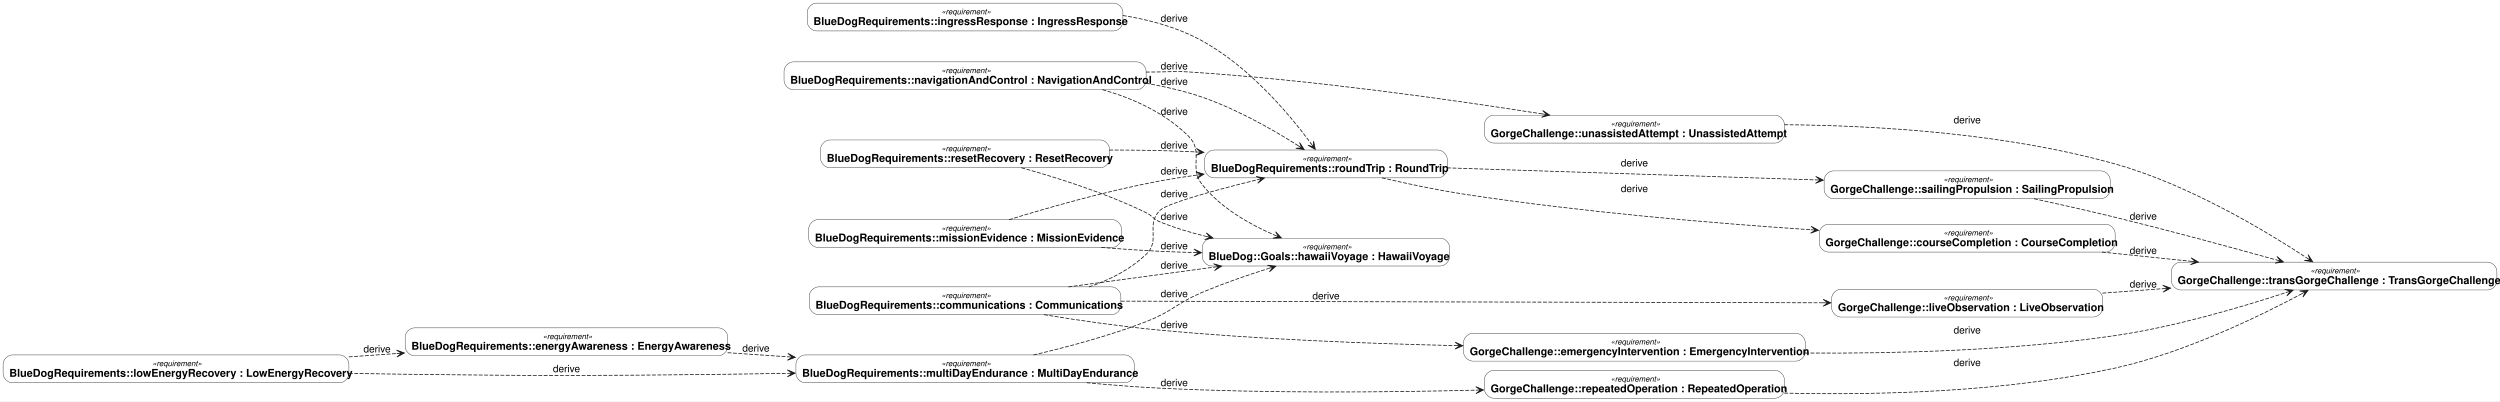
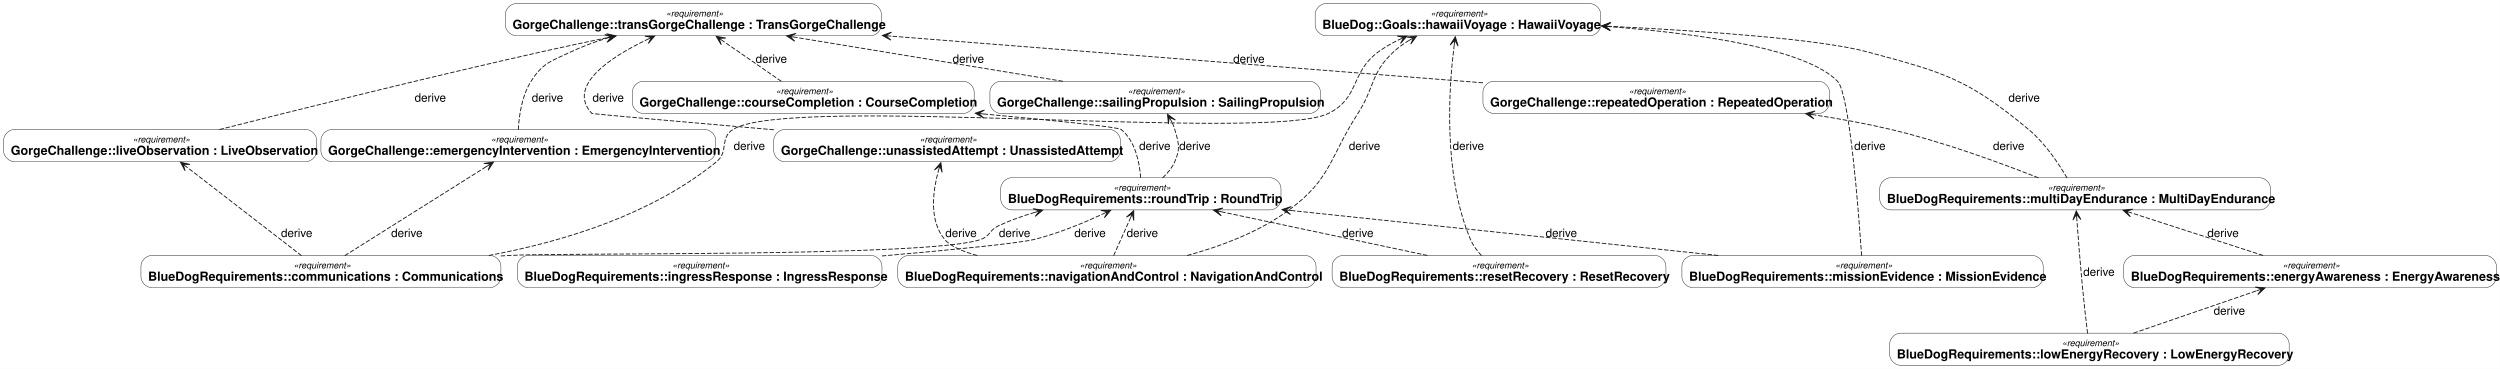
- <svg xmlns="http://www.w3.org/2000/svg" width="3233pt" height="519pt" viewBox="0.00 0.00 3233.25 519.00">
-   <g id="graph0" class="graph" transform="scale(1 1) rotate(0) translate(4 515)">
-     <polygon fill="white" stroke="none" points="-4,4 -4,-515 3229.25,-515 3229.25,4 -4,4" />
+ <svg xmlns="http://www.w3.org/2000/svg" width="2799pt" height="413pt" viewBox="0.00 0.00 2798.88 413.00">
+   <g id="graph0" class="graph" transform="scale(1 1) rotate(0) translate(4 409)">
+     <polygon fill="white" stroke="none" points="-4,4 -4,-409 2794.88,-409 2794.88,4 -4,4" />
    <g id="node1" class="node">
-       <path fill="white" stroke="#181818" stroke-width="0.5" d="M3213.25,-176C3213.25,-176 2816.25,-176 2816.25,-176 2810.25,-176 2804.25,-170 2804.25,-164 2804.25,-164 2804.25,-152 2804.25,-152 2804.25,-146 2810.25,-140 2816.25,-140 2816.25,-140 3213.25,-140 3213.25,-140 3219.25,-140 3225.25,-146 3225.25,-152 3225.25,-152 3225.25,-164 3225.25,-164 3225.25,-170 3219.25,-176 3213.25,-176" />
-       <text text-anchor="start" x="2984" y="-161.5" font-family="Helvetica,sans-Serif" font-style="italic" font-size="10.00">«requirement»</text>
-       <text text-anchor="start" x="2812.25" y="-147.7" font-family="Helvetica,sans-Serif" font-weight="bold" font-size="14.00">GorgeChallenge::transGorgeChallenge : TransGorgeChallenge</text>
+       <path fill="white" stroke="#181818" stroke-width="0.5" d="M970.75,-405C970.75,-405 573.75,-405 573.75,-405 567.75,-405 561.75,-399 561.75,-393 561.75,-393 561.75,-381 561.75,-381 561.75,-375 567.75,-369 573.75,-369 573.75,-369 970.75,-369 970.75,-369 976.75,-369 982.75,-375 982.75,-381 982.75,-381 982.75,-393 982.75,-393 982.75,-399 976.75,-405 970.75,-405" />
+       <text text-anchor="start" x="741.5" y="-390.5" font-family="Helvetica,sans-Serif" font-style="italic" font-size="10.00">«requirement»</text>
+       <text text-anchor="start" x="569.75" y="-376.7" font-family="Helvetica,sans-Serif" font-weight="bold" font-size="14.00">GorgeChallenge::transGorgeChallenge : TransGorgeChallenge</text>
    </g>
    <g id="node2" class="node">
-       <path fill="white" stroke="#181818" stroke-width="0.5" d="M2719.5,-225C2719.5,-225 2360.75,-225 2360.75,-225 2354.75,-225 2348.75,-219 2348.75,-213 2348.75,-213 2348.75,-201 2348.75,-201 2348.75,-195 2354.75,-189 2360.75,-189 2360.75,-189 2719.5,-189 2719.5,-189 2725.5,-189 2731.5,-195 2731.5,-201 2731.5,-201 2731.5,-213 2731.5,-213 2731.5,-219 2725.5,-225 2719.5,-225" />
-       <text text-anchor="start" x="2509.38" y="-210.5" font-family="Helvetica,sans-Serif" font-style="italic" font-size="10.00">«requirement»</text>
-       <text text-anchor="start" x="2356.75" y="-196.7" font-family="Helvetica,sans-Serif" font-weight="bold" font-size="14.00">GorgeChallenge::courseCompletion : CourseCompletion</text>
+       <path fill="white" stroke="#181818" stroke-width="0.5" d="M1074.62,-318C1074.62,-318 715.88,-318 715.88,-318 709.88,-318 703.88,-312 703.88,-306 703.88,-306 703.88,-294 703.88,-294 703.88,-288 709.88,-282 715.88,-282 715.88,-282 1074.62,-282 1074.62,-282 1080.62,-282 1086.62,-288 1086.62,-294 1086.62,-294 1086.62,-306 1086.62,-306 1086.62,-312 1080.62,-318 1074.62,-318" />
+       <text text-anchor="start" x="864.5" y="-303.5" font-family="Helvetica,sans-Serif" font-style="italic" font-size="10.00">«requirement»</text>
+       <text text-anchor="start" x="711.88" y="-289.7" font-family="Helvetica,sans-Serif" font-weight="bold" font-size="14.00">GorgeChallenge::courseCompletion : CourseCompletion</text>
    </g>
    <g id="edge1" class="edge">
-       <path fill="none" stroke="#181818" stroke-dasharray="5,2" d="M2714.43,-189.03C2751.84,-185.15 2791.51,-181.04 2829.33,-177.12" />
-       <polygon fill="#181818" stroke="#181818" points="2839.25,-176.09 2829.77,-181.6 2835.49,-176.48 2829.31,-177.12 2829.31,-177.12 2829.31,-177.12 2835.49,-176.48 2828.84,-172.65 2839.25,-176.09" />
-       <text text-anchor="middle" x="2767.88" y="-186.62" font-family="Helvetica,sans-Serif" font-size="13.00">derive</text>
+       <path fill="none" stroke="#181818" stroke-dasharray="5,2" d="M870.65,-318C852.05,-330.85 826.3,-348.65 805.8,-362.81" />
+       <polygon fill="#181818" stroke="#181818" points="797.81,-368.34 803.47,-358.95 800.92,-366.19 806.03,-362.65 806.03,-362.65 806.03,-362.65 800.92,-366.19 808.59,-366.36 797.81,-368.34" />
+       <text text-anchor="middle" x="859.49" y="-338.65" font-family="Helvetica,sans-Serif" font-size="13.00">derive</text>
    </g>
    <g id="node3" class="node">
-       <path fill="white" stroke="#181818" stroke-width="0.5" d="M2291.75,-36C2291.75,-36 1927.75,-36 1927.75,-36 1921.75,-36 1915.75,-30 1915.75,-24 1915.75,-24 1915.75,-12 1915.75,-12 1915.75,-6 1921.75,0 1927.75,0 1927.75,0 2291.75,0 2291.75,0 2297.75,0 2303.75,-6 2303.75,-12 2303.75,-12 2303.75,-24 2303.75,-24 2303.75,-30 2297.75,-36 2291.75,-36" />
-       <text text-anchor="start" x="2079" y="-21.5" font-family="Helvetica,sans-Serif" font-style="italic" font-size="10.00">«requirement»</text>
-       <text text-anchor="start" x="1923.75" y="-7.7" font-family="Helvetica,sans-Serif" font-weight="bold" font-size="14.00">GorgeChallenge::repeatedOperation : RepeatedOperation</text>
+       <path fill="white" stroke="#181818" stroke-width="0.5" d="M2032.25,-318C2032.25,-318 1668.25,-318 1668.25,-318 1662.25,-318 1656.25,-312 1656.25,-306 1656.25,-306 1656.25,-294 1656.25,-294 1656.25,-288 1662.25,-282 1668.25,-282 1668.25,-282 2032.25,-282 2032.25,-282 2038.25,-282 2044.25,-288 2044.25,-294 2044.25,-294 2044.25,-306 2044.25,-306 2044.25,-312 2038.25,-318 2032.25,-318" />
+       <text text-anchor="start" x="1819.5" y="-303.5" font-family="Helvetica,sans-Serif" font-style="italic" font-size="10.00">«requirement»</text>
+       <text text-anchor="start" x="1664.25" y="-289.7" font-family="Helvetica,sans-Serif" font-weight="bold" font-size="14.00">GorgeChallenge::repeatedOperation : RepeatedOperation</text>
    </g>
    <g id="edge2" class="edge">
-       <path fill="none" stroke="#181818" stroke-dasharray="5,2" d="M2303.51,-6.61C2427.22,-3.68 2590.51,-8 2731.5,-39 2821.28,-58.74 2918.5,-106.08 2972.19,-134.74" />
-       <polygon fill="#181818" stroke="#181818" points="2980.94,-139.46 2970,-138.68 2977.61,-137.67 2972.13,-134.72 2972.13,-134.72 2972.13,-134.72 2977.61,-137.67 2974.27,-130.76 2980.94,-139.46" />
-       <text text-anchor="middle" x="2540.12" y="-41.65" font-family="Helvetica,sans-Serif" font-size="13.00">derive</text>
+       <path fill="none" stroke="#181818" stroke-dasharray="5,2" d="M1656.28,-316.29C1469.92,-330.99 1188.62,-353.17 993.59,-368.55" />
+       <polygon fill="#181818" stroke="#181818" points="983.84,-369.32 993.45,-364.04 987.61,-369.02 993.81,-368.53 993.81,-368.53 993.81,-368.53 987.61,-369.02 994.16,-373.02 983.84,-369.32" />
+       <text text-anchor="middle" x="1394.17" y="-338.65" font-family="Helvetica,sans-Serif" font-size="13.00">derive</text>
    </g>
    <g id="node4" class="node">
-       <path fill="white" stroke="#181818" stroke-width="0.5" d="M2291.75,-366C2291.75,-366 1927.75,-366 1927.75,-366 1921.75,-366 1915.75,-360 1915.75,-354 1915.75,-354 1915.75,-342 1915.75,-342 1915.75,-336 1921.75,-330 1927.75,-330 1927.75,-330 2291.75,-330 2291.75,-330 2297.75,-330 2303.75,-336 2303.75,-342 2303.75,-342 2303.75,-354 2303.75,-354 2303.75,-360 2297.75,-366 2291.75,-366" />
-       <text text-anchor="start" x="2079" y="-351.5" font-family="Helvetica,sans-Serif" font-style="italic" font-size="10.00">«requirement»</text>
-       <text text-anchor="start" x="1923.75" y="-337.7" font-family="Helvetica,sans-Serif" font-weight="bold" font-size="14.00">GorgeChallenge::unassistedAttempt : UnassistedAttempt</text>
+       <path fill="white" stroke="#181818" stroke-width="0.5" d="M1238.25,-264C1238.25,-264 874.25,-264 874.25,-264 868.25,-264 862.25,-258 862.25,-252 862.25,-252 862.25,-240 862.25,-240 862.25,-234 868.25,-228 874.25,-228 874.25,-228 1238.25,-228 1238.25,-228 1244.25,-228 1250.25,-234 1250.25,-240 1250.25,-240 1250.25,-252 1250.25,-252 1250.25,-258 1244.25,-264 1238.25,-264" />
+       <text text-anchor="start" x="1025.5" y="-249.5" font-family="Helvetica,sans-Serif" font-style="italic" font-size="10.00">«requirement»</text>
+       <text text-anchor="start" x="870.25" y="-235.7" font-family="Helvetica,sans-Serif" font-weight="bold" font-size="14.00">GorgeChallenge::unassistedAttempt : UnassistedAttempt</text>
    </g>
    <g id="edge3" class="edge">
-       <path fill="none" stroke="#181818" stroke-dasharray="5,2" d="M2303.64,-353.73C2427.94,-352.64 2591.83,-342.18 2731.5,-303 2826.68,-276.3 2927.1,-215.79 2978.65,-181.99" />
-       <polygon fill="#181818" stroke="#181818" points="2986.98,-176.47 2981.13,-185.75 2983.83,-178.56 2978.64,-181.99 2978.64,-181.99 2978.64,-181.99 2983.83,-178.56 2976.16,-178.24 2986.98,-176.47" />
-       <text text-anchor="middle" x="2540.12" y="-355.46" font-family="Helvetica,sans-Serif" font-size="13.00">derive</text>
+       <path fill="none" stroke="#181818" stroke-dasharray="5,2" d="M862.38,-263.71C761.54,-272.46 658.98,-281.48 658.5,-282 630.48,-312.6 678.14,-344.29 720.08,-364.52" />
+       <polygon fill="#181818" stroke="#181818" points="728.91,-368.64 717.94,-368.49 725.48,-367.04 719.85,-364.41 719.85,-364.41 719.85,-364.41 725.48,-367.04 721.75,-360.33 728.91,-368.64" />
+       <text text-anchor="middle" x="676.88" y="-295.15" font-family="Helvetica,sans-Serif" font-size="13.00">derive</text>
    </g>
    <g id="node5" class="node">
-       <path fill="white" stroke="#181818" stroke-width="0.5" d="M2713.12,-294C2713.12,-294 2367.12,-294 2367.12,-294 2361.12,-294 2355.12,-288 2355.12,-282 2355.12,-282 2355.12,-270 2355.12,-270 2355.12,-264 2361.12,-258 2367.12,-258 2367.12,-258 2713.12,-258 2713.12,-258 2719.12,-258 2725.12,-264 2725.12,-270 2725.12,-270 2725.12,-282 2725.12,-282 2725.12,-288 2719.12,-294 2713.12,-294" />
-       <text text-anchor="start" x="2509.38" y="-279.5" font-family="Helvetica,sans-Serif" font-style="italic" font-size="10.00">«requirement»</text>
-       <text text-anchor="start" x="2363.12" y="-265.7" font-family="Helvetica,sans-Serif" font-weight="bold" font-size="14.00">GorgeChallenge::sailingPropulsion : SailingPropulsion</text>
+       <path fill="white" stroke="#181818" stroke-width="0.5" d="M1462.25,-318C1462.25,-318 1116.25,-318 1116.25,-318 1110.25,-318 1104.25,-312 1104.25,-306 1104.25,-306 1104.25,-294 1104.25,-294 1104.25,-288 1110.25,-282 1116.25,-282 1116.25,-282 1462.25,-282 1462.25,-282 1468.25,-282 1474.25,-288 1474.25,-294 1474.25,-294 1474.25,-306 1474.25,-306 1474.25,-312 1468.25,-318 1462.25,-318" />
+       <text text-anchor="start" x="1258.5" y="-303.5" font-family="Helvetica,sans-Serif" font-style="italic" font-size="10.00">«requirement»</text>
+       <text text-anchor="start" x="1112.25" y="-289.7" font-family="Helvetica,sans-Serif" font-weight="bold" font-size="14.00">GorgeChallenge::sailingPropulsion : SailingPropulsion</text>
    </g>
    <g id="edge4" class="edge">
-       <path fill="none" stroke="#181818" stroke-dasharray="5,2" d="M2626.61,-258.02C2659.48,-250.87 2697.31,-242.37 2731.5,-234 2802.47,-216.63 2882.88,-194.76 2939.67,-178.94" />
-       <polygon fill="#181818" stroke="#181818" points="2949.18,-176.29 2940.75,-183.31 2945.53,-177.31 2939.54,-178.98 2939.54,-178.98 2939.54,-178.98 2945.53,-177.31 2938.33,-174.65 2949.18,-176.29" />
-       <text text-anchor="middle" x="2767.88" y="-230.95" font-family="Helvetica,sans-Serif" font-size="13.00">derive</text>
+       <path fill="none" stroke="#181818" stroke-dasharray="5,2" d="M1185.87,-318C1099.31,-332.23 975.93,-352.51 886.46,-367.22" />
+       <polygon fill="#181818" stroke="#181818" points="876.65,-368.84 885.79,-362.77 880.38,-368.22 886.52,-367.21 886.52,-367.21 886.52,-367.21 880.38,-368.22 887.25,-371.65 876.65,-368.84" />
+       <text text-anchor="middle" x="1080.08" y="-338.65" font-family="Helvetica,sans-Serif" font-size="13.00">derive</text>
    </g>
    <g id="node6" class="node">
-       <path fill="white" stroke="#181818" stroke-width="0.5" d="M2703.38,-141C2703.38,-141 2376.88,-141 2376.88,-141 2370.88,-141 2364.88,-135 2364.88,-129 2364.88,-129 2364.88,-117 2364.88,-117 2364.88,-111 2370.88,-105 2376.88,-105 2376.88,-105 2703.38,-105 2703.38,-105 2709.38,-105 2715.38,-111 2715.38,-117 2715.38,-117 2715.38,-129 2715.38,-129 2715.38,-135 2709.38,-141 2703.38,-141" />
-       <text text-anchor="start" x="2509.38" y="-126.5" font-family="Helvetica,sans-Serif" font-style="italic" font-size="10.00">«requirement»</text>
-       <text text-anchor="start" x="2372.88" y="-112.7" font-family="Helvetica,sans-Serif" font-weight="bold" font-size="14.00">GorgeChallenge::liveObservation : LiveObservation</text>
+       <path fill="white" stroke="#181818" stroke-width="0.5" d="M338.5,-264C338.5,-264 12,-264 12,-264 6,-264 0,-258 0,-252 0,-252 0,-240 0,-240 0,-234 6,-228 12,-228 12,-228 338.5,-228 338.5,-228 344.5,-228 350.5,-234 350.5,-240 350.5,-240 350.5,-252 350.5,-252 350.5,-258 344.5,-264 338.5,-264" />
+       <text text-anchor="start" x="144.5" y="-249.5" font-family="Helvetica,sans-Serif" font-style="italic" font-size="10.00">«requirement»</text>
+       <text text-anchor="start" x="8" y="-235.7" font-family="Helvetica,sans-Serif" font-weight="bold" font-size="14.00">GorgeChallenge::liveObservation : LiveObservation</text>
    </g>
    <g id="edge5" class="edge">
-       <path fill="none" stroke="#181818" stroke-dasharray="5,2" d="M2715.1,-135.88C2740.66,-137.78 2767.27,-139.75 2793.61,-141.7" />
-       <polygon fill="#181818" stroke="#181818" points="2803.27,-142.41 2792.96,-146.16 2799.5,-142.13 2793.29,-141.67 2793.29,-141.67 2793.29,-141.67 2799.5,-142.13 2793.63,-137.19 2803.27,-142.41" />
-       <text text-anchor="middle" x="2767.88" y="-143.15" font-family="Helvetica,sans-Serif" font-size="13.00">derive</text>
+       <path fill="none" stroke="#181818" stroke-dasharray="5,2" d="M241.64,-263.95C325.47,-285.18 474.21,-322.24 602.25,-351 626.09,-356.36 651.88,-361.83 676,-366.81" />
+       <polygon fill="#181818" stroke="#181818" points="685.75,-368.82 675.05,-371.21 682.05,-368.05 675.96,-366.8 675.96,-366.8 675.96,-366.8 682.05,-368.05 676.86,-362.39 685.75,-368.82" />
+       <text text-anchor="middle" x="477.71" y="-295.15" font-family="Helvetica,sans-Serif" font-size="13.00">derive</text>
    </g>
    <g id="node7" class="node">
-       <path fill="white" stroke="#181818" stroke-width="0.5" d="M2318.75,-84C2318.75,-84 1900.75,-84 1900.75,-84 1894.75,-84 1888.75,-78 1888.75,-72 1888.75,-72 1888.75,-60 1888.75,-60 1888.75,-54 1894.75,-48 1900.75,-48 1900.75,-48 2318.75,-48 2318.75,-48 2324.75,-48 2330.75,-54 2330.75,-60 2330.75,-60 2330.75,-72 2330.75,-72 2330.75,-78 2324.75,-84 2318.75,-84" />
-       <text text-anchor="start" x="2079" y="-69.5" font-family="Helvetica,sans-Serif" font-style="italic" font-size="10.00">«requirement»</text>
-       <text text-anchor="start" x="1896.75" y="-55.7" font-family="Helvetica,sans-Serif" font-weight="bold" font-size="14.00">GorgeChallenge::emergencyIntervention : EmergencyIntervention</text>
+       <path fill="white" stroke="#181818" stroke-width="0.5" d="M785.25,-264C785.25,-264 367.25,-264 367.25,-264 361.25,-264 355.25,-258 355.25,-252 355.25,-252 355.25,-240 355.25,-240 355.25,-234 361.25,-228 367.25,-228 367.25,-228 785.25,-228 785.25,-228 791.25,-228 797.25,-234 797.25,-240 797.25,-240 797.25,-252 797.25,-252 797.25,-258 791.25,-264 785.25,-264" />
+       <text text-anchor="start" x="545.5" y="-249.5" font-family="Helvetica,sans-Serif" font-style="italic" font-size="10.00">«requirement»</text>
+       <text text-anchor="start" x="363.25" y="-235.7" font-family="Helvetica,sans-Serif" font-weight="bold" font-size="14.00">GorgeChallenge::emergencyIntervention : EmergencyIntervention</text>
    </g>
    <g id="edge6" class="edge">
-       <path fill="none" stroke="#181818" stroke-dasharray="5,2" d="M2330.53,-58.42C2449.76,-57.54 2599.37,-61.67 2731.5,-81 2809.05,-92.34 2895.66,-117.99 2952.23,-136.57" />
-       <polygon fill="#181818" stroke="#181818" points="2961.63,-139.69 2950.72,-140.81 2958.04,-138.5 2952.13,-136.54 2952.13,-136.54 2952.13,-136.54 2958.04,-138.5 2953.55,-132.27 2961.63,-139.69" />
-       <text text-anchor="middle" x="2540.12" y="-83.65" font-family="Helvetica,sans-Serif" font-size="13.00">derive</text>
+       <path fill="none" stroke="#181818" stroke-dasharray="5,2" d="M576.27,-263.76C577.02,-279 580.04,-301.56 590.5,-318 603.77,-338.85 612.92,-340.41 635.25,-351 647.5,-356.81 660.84,-361.74 674.24,-365.9" />
+       <polygon fill="#181818" stroke="#181818" points="683.8,-368.73 672.93,-370.21 680.17,-367.66 674.21,-365.9 674.21,-365.9 674.21,-365.9 680.17,-367.66 675.49,-361.58 683.8,-368.73" />
+       <text text-anchor="middle" x="608.88" y="-295.15" font-family="Helvetica,sans-Serif" font-size="13.00">derive</text>
    </g>
    <g id="node8" class="node">
-       <path fill="white" stroke="#181818" stroke-width="0.5" d="M1858.75,-207C1858.75,-207 1563,-207 1563,-207 1557,-207 1551,-201 1551,-195 1551,-195 1551,-183 1551,-183 1551,-177 1557,-171 1563,-171 1563,-171 1858.75,-171 1858.75,-171 1864.75,-171 1870.75,-177 1870.75,-183 1870.75,-183 1870.75,-195 1870.75,-195 1870.75,-201 1864.75,-207 1858.75,-207" />
-       <text text-anchor="start" x="1680.12" y="-192.5" font-family="Helvetica,sans-Serif" font-style="italic" font-size="10.00">«requirement»</text>
-       <text text-anchor="start" x="1559" y="-178.7" font-family="Helvetica,sans-Serif" font-weight="bold" font-size="14.00">BlueDog::Goals::hawaiiVoyage : HawaiiVoyage</text>
+       <path fill="white" stroke="#181818" stroke-width="0.5" d="M1776.12,-405C1776.12,-405 1480.38,-405 1480.38,-405 1474.38,-405 1468.38,-399 1468.38,-393 1468.38,-393 1468.38,-381 1468.38,-381 1468.38,-375 1474.38,-369 1480.38,-369 1480.38,-369 1776.12,-369 1776.12,-369 1782.12,-369 1788.12,-375 1788.12,-381 1788.12,-381 1788.12,-393 1788.12,-393 1788.12,-399 1782.12,-405 1776.12,-405" />
+       <text text-anchor="start" x="1597.5" y="-390.5" font-family="Helvetica,sans-Serif" font-style="italic" font-size="10.00">«requirement»</text>
+       <text text-anchor="start" x="1476.38" y="-376.7" font-family="Helvetica,sans-Serif" font-weight="bold" font-size="14.00">BlueDog::Goals::hawaiiVoyage : HawaiiVoyage</text>
    </g>
    <g id="node9" class="node">
-       <path fill="white" stroke="#181818" stroke-width="0.5" d="M1855.75,-321C1855.75,-321 1566,-321 1566,-321 1560,-321 1554,-315 1554,-309 1554,-309 1554,-297 1554,-297 1554,-291 1560,-285 1566,-285 1566,-285 1855.75,-285 1855.75,-285 1861.75,-285 1867.75,-291 1867.75,-297 1867.75,-297 1867.75,-309 1867.75,-309 1867.75,-315 1861.75,-321 1855.75,-321" />
-       <text text-anchor="start" x="1680.12" y="-306.5" font-family="Helvetica,sans-Serif" font-style="italic" font-size="10.00">«requirement»</text>
-       <text text-anchor="start" x="1562" y="-292.7" font-family="Helvetica,sans-Serif" font-weight="bold" font-size="14.00">BlueDogRequirements::roundTrip : RoundTrip</text>
+       <path fill="white" stroke="#181818" stroke-width="0.5" d="M1418.12,-210C1418.12,-210 1128.38,-210 1128.38,-210 1122.38,-210 1116.38,-204 1116.38,-198 1116.38,-198 1116.38,-186 1116.38,-186 1116.38,-180 1122.38,-174 1128.38,-174 1128.38,-174 1418.12,-174 1418.12,-174 1424.12,-174 1430.12,-180 1430.12,-186 1430.12,-186 1430.12,-198 1430.12,-198 1430.12,-204 1424.12,-210 1418.12,-210" />
+       <text text-anchor="start" x="1242.5" y="-195.5" font-family="Helvetica,sans-Serif" font-style="italic" font-size="10.00">«requirement»</text>
+       <text text-anchor="start" x="1124.38" y="-181.7" font-family="Helvetica,sans-Serif" font-weight="bold" font-size="14.00">BlueDogRequirements::roundTrip : RoundTrip</text>
    </g>
    <g id="edge7" class="edge">
-       <path fill="none" stroke="#181818" stroke-dasharray="5,2" d="M1783.34,-285.03C1815.39,-277.55 1853.78,-269.36 1888.75,-264 2038.43,-241.04 2209.03,-226.52 2337.93,-217.88" />
-       <polygon fill="#181818" stroke="#181818" points="2347.88,-217.22 2338.2,-222.37 2344.11,-217.47 2337.9,-217.88 2337.9,-217.88 2337.9,-217.88 2344.11,-217.47 2337.6,-213.39 2347.88,-217.22" />
-       <text text-anchor="middle" x="2109.75" y="-266.65" font-family="Helvetica,sans-Serif" font-size="13.00">derive</text>
+       <path fill="none" stroke="#181818" stroke-dasharray="5,2" d="M1273.04,-209.96C1271.84,-226.48 1267.25,-250.95 1251.25,-264 1247.8,-266.81 1175.94,-274.14 1097.68,-281.36" />
+       <polygon fill="#181818" stroke="#181818" points="1087.82,-282.27 1097.36,-276.87 1091.58,-281.92 1097.77,-281.35 1097.77,-281.35 1097.77,-281.35 1091.58,-281.92 1098.19,-285.83 1087.82,-282.27" />
+       <text text-anchor="middle" x="1288.86" y="-241.15" font-family="Helvetica,sans-Serif" font-size="13.00">derive</text>
    </g>
    <g id="edge10" class="edge">
-       <path fill="none" stroke="#181818" stroke-dasharray="5,2" d="M1867.47,-297.92C2002.63,-293.51 2198.99,-287.1 2344.51,-282.35" />
-       <polygon fill="#181818" stroke="#181818" points="2354.12,-282.04 2344.27,-286.86 2350.34,-282.16 2344.13,-282.36 2344.13,-282.36 2344.13,-282.36 2350.34,-282.16 2343.98,-277.87 2354.12,-282.04" />
-       <text text-anchor="middle" x="2109.75" y="-299.82" font-family="Helvetica,sans-Serif" font-size="13.00">derive</text>
+       <path fill="none" stroke="#181818" stroke-dasharray="5,2" d="M1297.56,-209.82C1303.09,-214.96 1308.22,-221.1 1311.25,-228 1317.68,-242.65 1315.68,-248.63 1311.25,-264 1310.42,-266.87 1309.28,-269.74 1307.95,-272.53" />
+       <polygon fill="#181818" stroke="#181818" points="1303.12,-281.06 1304.13,-270.14 1304.98,-277.77 1308.04,-272.36 1308.04,-272.36 1308.04,-272.36 1304.98,-277.77 1311.96,-274.58 1303.12,-281.06" />
+       <text text-anchor="middle" x="1333.73" y="-241.15" font-family="Helvetica,sans-Serif" font-size="13.00">derive</text>
    </g>
    <g id="node10" class="node">
-       <path fill="white" stroke="#181818" stroke-width="0.5" d="M1450.88,-56C1450.88,-56 1037.38,-56 1037.38,-56 1031.38,-56 1025.38,-50 1025.38,-44 1025.38,-44 1025.38,-32 1025.38,-32 1025.38,-26 1031.38,-20 1037.38,-20 1037.38,-20 1450.88,-20 1450.88,-20 1456.88,-20 1462.88,-26 1462.88,-32 1462.88,-32 1462.88,-44 1462.88,-44 1462.88,-50 1456.88,-56 1450.88,-56" />
-       <text text-anchor="start" x="1213.38" y="-41.5" font-family="Helvetica,sans-Serif" font-style="italic" font-size="10.00">«requirement»</text>
-       <text text-anchor="start" x="1033.38" y="-27.7" font-family="Helvetica,sans-Serif" font-weight="bold" font-size="14.00">BlueDogRequirements::multiDayEndurance : MultiDayEndurance</text>
+       <path fill="white" stroke="#181818" stroke-width="0.5" d="M2526,-210C2526,-210 2112.5,-210 2112.5,-210 2106.5,-210 2100.5,-204 2100.5,-198 2100.5,-198 2100.5,-186 2100.5,-186 2100.5,-180 2106.5,-174 2112.5,-174 2112.5,-174 2526,-174 2526,-174 2532,-174 2538,-180 2538,-186 2538,-186 2538,-198 2538,-198 2538,-204 2532,-210 2526,-210" />
+       <text text-anchor="start" x="2288.5" y="-195.5" font-family="Helvetica,sans-Serif" font-style="italic" font-size="10.00">«requirement»</text>
+       <text text-anchor="start" x="2108.5" y="-181.7" font-family="Helvetica,sans-Serif" font-weight="bold" font-size="14.00">BlueDogRequirements::multiDayEndurance : MultiDayEndurance</text>
    </g>
    <g id="edge8" class="edge">
-       <path fill="none" stroke="#181818" stroke-dasharray="5,2" d="M1401.34,-20.03C1432.73,-17.1 1465.51,-14.53 1496.25,-13 1632.33,-6.24 1785.62,-7.5 1904.81,-10.45" />
-       <polygon fill="#181818" stroke="#181818" points="1914.65,-10.7 1904.54,-14.94 1910.87,-10.6 1904.66,-10.44 1904.66,-10.44 1904.66,-10.44 1910.87,-10.6 1904.77,-5.94 1914.65,-10.7" />
-       <text text-anchor="middle" x="1514.62" y="-15.65" font-family="Helvetica,sans-Serif" font-size="13.00">derive</text>
+       <path fill="none" stroke="#181818" stroke-dasharray="5,2" d="M2278.15,-209.9C2237.07,-226.13 2171.78,-250.16 2113.25,-264 2085.72,-270.51 2056.27,-275.9 2027.4,-280.35" />
+       <polygon fill="#181818" stroke="#181818" points="2017.57,-281.83 2026.79,-275.89 2021.31,-281.27 2027.46,-280.34 2027.46,-280.34 2027.46,-280.34 2021.31,-281.27 2028.13,-284.79 2017.57,-281.83" />
+       <text text-anchor="middle" x="2244.85" y="-241.15" font-family="Helvetica,sans-Serif" font-size="13.00">derive</text>
    </g>
    <g id="edge13" class="edge">
-       <path fill="none" stroke="#181818" stroke-dasharray="5,2" d="M1332.67,-55.97C1377.04,-66.32 1431.32,-80.87 1478.25,-99 1512.28,-112.14 1517.38,-122.83 1551,-137 1578.39,-148.54 1609.29,-159.17 1636.51,-167.77" />
-       <polygon fill="#181818" stroke="#181818" points="1645.97,-170.72 1635.08,-172.04 1642.36,-169.6 1636.42,-167.74 1636.42,-167.74 1636.42,-167.74 1642.36,-169.6 1637.76,-163.45 1645.97,-170.72" />
-       <text text-anchor="middle" x="1514.62" y="-130.74" font-family="Helvetica,sans-Serif" font-size="13.00">derive</text>
+       <path fill="none" stroke="#181818" stroke-dasharray="5,2" d="M2310.21,-209.76C2301.08,-225.44 2285.7,-248.67 2267.25,-264 2198.6,-321.04 2172.46,-327.87 2086.25,-351 2033.47,-365.16 1905.95,-374.19 1798.83,-379.53" />
+       <polygon fill="#181818" stroke="#181818" points="1789.09,-380 1798.86,-375.02 1792.87,-379.82 1799.08,-379.51 1799.08,-379.51 1799.08,-379.51 1792.87,-379.82 1799.3,-384.01 1789.09,-380" />
+       <text text-anchor="middle" x="2262.17" y="-295.15" font-family="Helvetica,sans-Serif" font-size="13.00">derive</text>
    </g>
    <g id="node11" class="node">
-       <path fill="white" stroke="#181818" stroke-width="0.5" d="M925.25,-91C925.25,-91 532,-91 532,-91 526,-91 520,-85 520,-79 520,-79 520,-67 520,-67 520,-61 526,-55 532,-55 532,-55 925.25,-55 925.25,-55 931.25,-55 937.25,-61 937.25,-67 937.25,-67 937.25,-79 937.25,-79 937.25,-85 931.25,-91 925.25,-91" />
-       <text text-anchor="start" x="697.88" y="-76.5" font-family="Helvetica,sans-Serif" font-style="italic" font-size="10.00">«requirement»</text>
-       <text text-anchor="start" x="528" y="-62.7" font-family="Helvetica,sans-Serif" font-weight="bold" font-size="14.00">BlueDogRequirements::energyAwareness : EnergyAwareness</text>
+       <path fill="white" stroke="#181818" stroke-width="0.5" d="M2778.88,-123C2778.88,-123 2385.62,-123 2385.62,-123 2379.62,-123 2373.62,-117 2373.62,-111 2373.62,-111 2373.62,-99 2373.62,-99 2373.62,-93 2379.62,-87 2385.62,-87 2385.62,-87 2778.88,-87 2778.88,-87 2784.88,-87 2790.88,-93 2790.88,-99 2790.88,-99 2790.88,-111 2790.88,-111 2790.88,-117 2784.88,-123 2778.88,-123" />
+       <text text-anchor="start" x="2551.5" y="-108.5" font-family="Helvetica,sans-Serif" font-style="italic" font-size="10.00">«requirement»</text>
+       <text text-anchor="start" x="2381.62" y="-94.7" font-family="Helvetica,sans-Serif" font-weight="bold" font-size="14.00">BlueDogRequirements::energyAwareness : EnergyAwareness</text>
    </g>
    <g id="edge23" class="edge">
-       <path fill="none" stroke="#181818" stroke-dasharray="5,2" d="M937,-58.87C962.58,-57.12 988.83,-55.33 1014.7,-53.57" />
-       <polygon fill="#181818" stroke="#181818" points="1024.54,-52.9 1014.87,-58.07 1020.76,-53.16 1014.56,-53.58 1014.56,-53.58 1014.56,-53.58 1020.76,-53.16 1014.25,-49.09 1024.54,-52.9" />
-       <text text-anchor="middle" x="973.62" y="-60.25" font-family="Helvetica,sans-Serif" font-size="13.00">derive</text>
+       <path fill="none" stroke="#181818" stroke-dasharray="5,2" d="M2529.66,-123C2487.19,-136.72 2427.31,-156.08 2382.28,-170.63" />
+       <polygon fill="#181818" stroke="#181818" points="2372.91,-173.66 2381.04,-166.3 2376.51,-172.5 2382.42,-170.58 2382.42,-170.58 2382.42,-170.58 2376.51,-172.5 2383.81,-174.86 2372.91,-173.66" />
+       <text text-anchor="middle" x="2484.87" y="-143.65" font-family="Helvetica,sans-Serif" font-size="13.00">derive</text>
    </g>
    <g id="node12" class="node">
-       <path fill="white" stroke="#181818" stroke-width="0.5" d="M1466.25,-435C1466.25,-435 1022,-435 1022,-435 1016,-435 1010,-429 1010,-423 1010,-423 1010,-411 1010,-411 1010,-405 1016,-399 1022,-399 1022,-399 1466.25,-399 1466.25,-399 1472.25,-399 1478.25,-405 1478.25,-411 1478.25,-411 1478.25,-423 1478.25,-423 1478.25,-429 1472.25,-435 1466.25,-435" />
-       <text text-anchor="start" x="1213.38" y="-420.5" font-family="Helvetica,sans-Serif" font-style="italic" font-size="10.00">«requirement»</text>
-       <text text-anchor="start" x="1018" y="-406.7" font-family="Helvetica,sans-Serif" font-weight="bold" font-size="14.00">BlueDogRequirements::navigationAndControl : NavigationAndControl</text>
+       <path fill="white" stroke="#181818" stroke-width="0.5" d="M1457.38,-123C1457.38,-123 1013.12,-123 1013.12,-123 1007.12,-123 1001.12,-117 1001.12,-111 1001.12,-111 1001.12,-99 1001.12,-99 1001.12,-93 1007.12,-87 1013.12,-87 1013.12,-87 1457.38,-87 1457.38,-87 1463.38,-87 1469.38,-93 1469.38,-99 1469.38,-99 1469.38,-111 1469.38,-111 1469.38,-117 1463.38,-123 1457.38,-123" />
+       <text text-anchor="start" x="1204.5" y="-108.5" font-family="Helvetica,sans-Serif" font-style="italic" font-size="10.00">«requirement»</text>
+       <text text-anchor="start" x="1009.12" y="-94.7" font-family="Helvetica,sans-Serif" font-weight="bold" font-size="14.00">BlueDogRequirements::navigationAndControl : NavigationAndControl</text>
    </g>
    <g id="edge9" class="edge">
-       <path fill="none" stroke="#181818" stroke-dasharray="5,2" d="M1478.05,-421.8C1484.18,-421.87 1490.25,-421.94 1496.25,-422 1512.58,-422.16 1516.7,-423.04 1533,-422 1692.05,-411.82 1874.32,-385.98 1990.42,-367.71" />
-       <polygon fill="#181818" stroke="#181818" points="2000.24,-366.15 1991.06,-372.16 1996.5,-366.75 1990.36,-367.72 1990.36,-367.72 1990.36,-367.72 1996.5,-366.75 1989.66,-363.27 2000.24,-366.15" />
-       <text text-anchor="middle" x="1514.62" y="-425.15" font-family="Helvetica,sans-Serif" font-size="13.00">derive</text>
+       <path fill="none" stroke="#181818" stroke-dasharray="5,2" d="M1089.98,-122.95C1073.1,-127.6 1059.69,-133.5 1053.5,-141 1036.1,-162.06 1040.22,-194.54 1046.51,-217.59" />
+       <polygon fill="#181818" stroke="#181818" points="1049.33,-226.89 1042.12,-218.63 1048.23,-223.28 1046.43,-217.32 1046.43,-217.32 1046.43,-217.32 1048.23,-223.28 1050.73,-216.02 1049.33,-226.89" />
+       <text text-anchor="middle" x="1071.88" y="-143.65" font-family="Helvetica,sans-Serif" font-size="13.00">derive</text>
    </g>
    <g id="edge14" class="edge">
-       <path fill="none" stroke="#181818" stroke-dasharray="5,2" d="M1421.79,-399.1C1462.62,-387.42 1502.86,-368.73 1533,-339 1553.73,-318.55 1532.82,-298.75 1551,-276 1574.82,-246.18 1611.76,-225.08 1644.03,-211.14" />
-       <polygon fill="#181818" stroke="#181818" points="1653.2,-207.33 1645.69,-215.32 1649.71,-208.78 1643.96,-211.16 1643.96,-211.16 1643.96,-211.16 1649.71,-208.78 1642.24,-207.01 1653.2,-207.33" />
-       <text text-anchor="middle" x="1514.62" y="-366.45" font-family="Helvetica,sans-Serif" font-size="13.00">derive</text>
+       <path fill="none" stroke="#181818" stroke-dasharray="5,2" d="M1325.12,-122.96C1362.96,-133.24 1405.85,-149.31 1439.25,-174 1486.65,-209.04 1484.32,-232.45 1516.25,-282 1535.45,-311.8 1530.29,-326.87 1556.25,-351 1561.33,-355.72 1567.16,-359.93 1573.26,-363.65" />
+       <polygon fill="#181818" stroke="#181818" points="1581.93,-368.49 1571.01,-367.54 1578.63,-366.65 1573.2,-363.62 1573.2,-363.62 1573.2,-363.62 1578.63,-366.65 1575.4,-359.69 1581.93,-368.49" />
+       <text text-anchor="middle" x="1523.67" y="-241.15" font-family="Helvetica,sans-Serif" font-size="13.00">derive</text>
    </g>
    <g id="edge18" class="edge">
-       <path fill="none" stroke="#181818" stroke-dasharray="5,2" d="M1477.93,-407.35C1496.73,-404.11 1515.29,-400.05 1533,-395 1585.33,-380.07 1640.09,-348.78 1674.57,-326.85" />
-       <polygon fill="#181818" stroke="#181818" points="1682.71,-321.6 1676.75,-330.8 1679.53,-323.65 1674.31,-327.02 1674.31,-327.02 1674.31,-327.02 1679.53,-323.65 1671.87,-323.24 1682.71,-321.6" />
-       <text text-anchor="middle" x="1514.62" y="-405.2" font-family="Helvetica,sans-Serif" font-size="13.00">derive</text>
+       <path fill="none" stroke="#181818" stroke-dasharray="5,2" d="M1242.76,-122.79C1248.01,-134.55 1255.15,-150.52 1261.2,-164.04" />
+       <polygon fill="#181818" stroke="#181818" points="1265.26,-173.13 1257.07,-165.84 1263.72,-169.68 1261.18,-164 1261.18,-164 1261.18,-164 1263.72,-169.68 1265.29,-162.16 1265.26,-173.13" />
+       <text text-anchor="middle" x="1274.9" y="-143.65" font-family="Helvetica,sans-Serif" font-size="13.00">derive</text>
    </g>
    <g id="node13" class="node">
-       <path fill="white" stroke="#181818" stroke-width="0.5" d="M1419,-334C1419,-334 1069.25,-334 1069.25,-334 1063.25,-334 1057.25,-328 1057.25,-322 1057.25,-322 1057.25,-310 1057.25,-310 1057.25,-304 1063.25,-298 1069.25,-298 1069.25,-298 1419,-298 1419,-298 1425,-298 1431,-304 1431,-310 1431,-310 1431,-322 1431,-322 1431,-328 1425,-334 1419,-334" />
-       <text text-anchor="start" x="1213.38" y="-319.5" font-family="Helvetica,sans-Serif" font-style="italic" font-size="10.00">«requirement»</text>
-       <text text-anchor="start" x="1065.25" y="-305.7" font-family="Helvetica,sans-Serif" font-weight="bold" font-size="14.00">BlueDogRequirements::resetRecovery : ResetRecovery</text>
+       <path fill="white" stroke="#181818" stroke-width="0.5" d="M1849.12,-123C1849.12,-123 1499.38,-123 1499.38,-123 1493.38,-123 1487.38,-117 1487.38,-111 1487.38,-111 1487.38,-99 1487.38,-99 1487.38,-93 1493.38,-87 1499.38,-87 1499.38,-87 1849.12,-87 1849.12,-87 1855.12,-87 1861.12,-93 1861.12,-99 1861.12,-99 1861.12,-111 1861.12,-111 1861.12,-117 1855.12,-123 1849.12,-123" />
+       <text text-anchor="start" x="1643.5" y="-108.5" font-family="Helvetica,sans-Serif" font-style="italic" font-size="10.00">«requirement»</text>
+       <text text-anchor="start" x="1495.38" y="-94.7" font-family="Helvetica,sans-Serif" font-weight="bold" font-size="14.00">BlueDogRequirements::resetRecovery : ResetRecovery</text>
    </g>
    <g id="edge16" class="edge">
-       <path fill="none" stroke="#181818" stroke-dasharray="5,2" d="M1316.96,-298.07C1364.08,-284.99 1426.35,-265.17 1478.25,-240 1486.9,-235.8 1487.34,-231.6 1496.25,-228 1514.84,-220.48 1534.93,-214.4 1555.09,-209.49" />
-       <polygon fill="#181818" stroke="#181818" points="1564.77,-207.23 1556.05,-213.89 1561.09,-208.09 1555.03,-209.51 1555.03,-209.51 1555.03,-209.51 1561.09,-208.09 1554.01,-205.12 1564.77,-207.23" />
-       <text text-anchor="middle" x="1514.62" y="-230.65" font-family="Helvetica,sans-Serif" font-size="13.00">derive</text>
+       <path fill="none" stroke="#181818" stroke-dasharray="5,2" d="M1654.63,-122.81C1649.72,-128.1 1645.06,-134.32 1642.25,-141 1611.35,-214.32 1618.08,-311.04 1623.99,-358.01" />
+       <polygon fill="#181818" stroke="#181818" points="1625.32,-367.89 1619.52,-358.58 1624.81,-364.14 1623.98,-357.98 1623.98,-357.98 1623.98,-357.98 1624.81,-364.14 1628.44,-357.37 1625.32,-367.89" />
+       <text text-anchor="middle" x="1639.86" y="-241.15" font-family="Helvetica,sans-Serif" font-size="13.00">derive</text>
    </g>
    <g id="edge19" class="edge">
-       <path fill="none" stroke="#181818" stroke-dasharray="5,2" d="M1430.62,-320.96C1464.68,-321.01 1499.92,-320.49 1533,-319 1536.36,-318.85 1539.75,-318.68 1543.17,-318.5" />
-       <polygon fill="#181818" stroke="#181818" points="1552.94,-317.94 1543.21,-323 1549.16,-318.16 1542.96,-318.51 1542.96,-318.51 1542.96,-318.51 1549.16,-318.16 1542.7,-314.02 1552.94,-317.94" />
-       <text text-anchor="middle" x="1514.62" y="-322.77" font-family="Helvetica,sans-Serif" font-size="13.00">derive</text>
+       <path fill="none" stroke="#181818" stroke-dasharray="5,2" d="M1594.07,-123C1527.68,-137.07 1433.36,-157.06 1364.18,-171.73" />
+       <polygon fill="#181818" stroke="#181818" points="1354.49,-173.78 1363.34,-167.3 1358.19,-173 1364.27,-171.71 1364.27,-171.71 1364.27,-171.71 1358.19,-173 1365.2,-176.11 1354.49,-173.78" />
+       <text text-anchor="middle" x="1516.13" y="-143.65" font-family="Helvetica,sans-Serif" font-size="13.00">derive</text>
    </g>
    <g id="node14" class="node">
-       <path fill="white" stroke="#181818" stroke-width="0.5" d="M435.25,-56C435.25,-56 12,-56 12,-56 6,-56 0,-50 0,-44 0,-44 0,-32 0,-32 0,-26 6,-20 12,-20 12,-20 435.25,-20 435.25,-20 441.25,-20 447.25,-26 447.25,-32 447.25,-32 447.25,-44 447.25,-44 447.25,-50 441.25,-56 435.25,-56" />
-       <text text-anchor="start" x="192.88" y="-41.5" font-family="Helvetica,sans-Serif" font-style="italic" font-size="10.00">«requirement»</text>
-       <text text-anchor="start" x="8" y="-27.7" font-family="Helvetica,sans-Serif" font-weight="bold" font-size="14.00">BlueDogRequirements::lowEnergyRecovery : LowEnergyRecovery</text>
+       <path fill="white" stroke="#181818" stroke-width="0.5" d="M2546.88,-36C2546.88,-36 2123.62,-36 2123.62,-36 2117.62,-36 2111.62,-30 2111.62,-24 2111.62,-24 2111.62,-12 2111.62,-12 2111.62,-6 2117.62,0 2123.62,0 2123.62,0 2546.88,0 2546.88,0 2552.88,0 2558.88,-6 2558.88,-12 2558.88,-12 2558.88,-24 2558.88,-24 2558.88,-30 2552.88,-36 2546.88,-36" />
+       <text text-anchor="start" x="2304.5" y="-21.5" font-family="Helvetica,sans-Serif" font-style="italic" font-size="10.00">«requirement»</text>
+       <text text-anchor="start" x="2119.62" y="-7.7" font-family="Helvetica,sans-Serif" font-weight="bold" font-size="14.00">BlueDogRequirements::lowEnergyRecovery : LowEnergyRecovery</text>
    </g>
    <g id="edge24" class="edge">
-       <path fill="none" stroke="#181818" stroke-dasharray="5,2" d="M447.19,-32.16C471.75,-31.68 496.41,-31.28 520,-31 705.43,-28.8 751.82,-28.88 937.25,-31 962.23,-31.29 988.36,-31.7 1014.36,-32.19" />
-       <polygon fill="#181818" stroke="#181818" points="1024.28,-32.38 1014.19,-36.69 1020.5,-32.31 1014.28,-32.19 1014.28,-32.19 1014.28,-32.19 1020.5,-32.31 1014.37,-27.69 1024.28,-32.38" />
-       <text text-anchor="middle" x="728.62" y="-33.65" font-family="Helvetica,sans-Serif" font-size="13.00">derive</text>
+       <path fill="none" stroke="#181818" stroke-dasharray="5,2" d="M2333.18,-35.75C2331.52,-49.5 2329.19,-69.5 2327.5,-87 2325.01,-112.74 2322.73,-142.12 2321.2,-163.07" />
+       <polygon fill="#181818" stroke="#181818" points="2320.5,-172.84 2316.73,-162.54 2320.77,-169.06 2321.22,-162.86 2321.22,-162.86 2321.22,-162.86 2320.77,-169.06 2325.71,-163.18 2320.5,-172.84" />
+       <text text-anchor="middle" x="2345.88" y="-100.15" font-family="Helvetica,sans-Serif" font-size="13.00">derive</text>
    </g>
    <g id="edge25" class="edge">
-       <path fill="none" stroke="#181818" stroke-dasharray="5,2" d="M447.08,-53.48C467.7,-54.91 488.58,-56.37 509.17,-57.8" />
-       <polygon fill="#181818" stroke="#181818" points="519.02,-58.48 508.73,-62.28 515.24,-58.22 509.04,-57.79 509.04,-57.79 509.04,-57.79 515.24,-58.22 509.35,-53.3 519.02,-58.48" />
-       <text text-anchor="middle" x="483.62" y="-59.2" font-family="Helvetica,sans-Serif" font-size="13.00">derive</text>
+       <path fill="none" stroke="#181818" stroke-dasharray="5,2" d="M2384.64,-36C2424.35,-49.66 2480.29,-68.91 2522.52,-83.45" />
+       <polygon fill="#181818" stroke="#181818" points="2531.79,-86.64 2520.87,-87.64 2528.22,-85.41 2522.34,-83.38 2522.34,-83.38 2522.34,-83.38 2528.22,-85.41 2523.8,-79.13 2531.79,-86.64" />
+       <text text-anchor="middle" x="2491.91" y="-56.65" font-family="Helvetica,sans-Serif" font-size="13.00">derive</text>
    </g>
    <g id="node15" class="node">
-       <path fill="white" stroke="#181818" stroke-width="0.5" d="M1433.62,-144C1433.62,-144 1054.62,-144 1054.62,-144 1048.62,-144 1042.62,-138 1042.62,-132 1042.62,-132 1042.62,-120 1042.62,-120 1042.62,-114 1048.62,-108 1054.62,-108 1054.62,-108 1433.62,-108 1433.62,-108 1439.62,-108 1445.62,-114 1445.62,-120 1445.62,-120 1445.62,-132 1445.62,-132 1445.62,-138 1439.62,-144 1433.62,-144" />
-       <text text-anchor="start" x="1213.38" y="-129.5" font-family="Helvetica,sans-Serif" font-style="italic" font-size="10.00">«requirement»</text>
-       <text text-anchor="start" x="1050.62" y="-115.7" font-family="Helvetica,sans-Serif" font-weight="bold" font-size="14.00">BlueDogRequirements::communications : Communications</text>
+       <path fill="white" stroke="#181818" stroke-width="0.5" d="M544.75,-123C544.75,-123 165.75,-123 165.75,-123 159.75,-123 153.75,-117 153.75,-111 153.75,-111 153.75,-99 153.75,-99 153.75,-93 159.75,-87 165.75,-87 165.75,-87 544.75,-87 544.75,-87 550.75,-87 556.75,-93 556.75,-99 556.75,-99 556.75,-111 556.75,-111 556.75,-117 550.75,-123 544.75,-123" />
+       <text text-anchor="start" x="324.5" y="-108.5" font-family="Helvetica,sans-Serif" font-style="italic" font-size="10.00">«requirement»</text>
+       <text text-anchor="start" x="161.75" y="-94.7" font-family="Helvetica,sans-Serif" font-weight="bold" font-size="14.00">BlueDogRequirements::communications : Communications</text>
    </g>
    <g id="edge11" class="edge">
-       <path fill="none" stroke="#181818" stroke-dasharray="5,2" d="M1445.54,-125.54C1693.74,-124.96 2113.15,-123.99 2354.04,-123.43" />
-       <polygon fill="#181818" stroke="#181818" points="2363.8,-123.41 2353.81,-127.93 2360.02,-123.42 2353.8,-123.43 2353.8,-123.43 2353.8,-123.43 2360.02,-123.42 2353.79,-118.93 2363.8,-123.41" />
-       <text text-anchor="middle" x="1710.88" y="-127.94" font-family="Helvetica,sans-Serif" font-size="13.00">derive</text>
+       <path fill="none" stroke="#181818" stroke-dasharray="5,2" d="M333.54,-122.77C301.64,-147.4 241.99,-193.46 205.73,-221.47" />
+       <polygon fill="#181818" stroke="#181818" points="198,-227.43 203.17,-217.76 201,-225.12 205.92,-221.32 205.92,-221.32 205.92,-221.32 201,-225.12 208.67,-224.88 198,-227.43" />
+       <text text-anchor="middle" x="328.1" y="-143.65" font-family="Helvetica,sans-Serif" font-size="13.00">derive</text>
    </g>
    <g id="edge12" class="edge">
-       <path fill="none" stroke="#181818" stroke-dasharray="5,2" d="M1346.22,-108.01C1391.9,-100.58 1446.64,-92.63 1496.25,-88 1622.11,-76.26 1763.05,-70.67 1877.97,-68.06" />
-       <polygon fill="#181818" stroke="#181818" points="1887.79,-67.85 1877.9,-72.57 1884.01,-67.93 1877.8,-68.07 1877.8,-68.07 1877.8,-68.07 1884.01,-67.93 1877.7,-63.57 1887.79,-67.85" />
-       <text text-anchor="middle" x="1514.62" y="-90.65" font-family="Helvetica,sans-Serif" font-size="13.00">derive</text>
+       <path fill="none" stroke="#181818" stroke-dasharray="5,2" d="M381.91,-122.77C421.48,-147.66 495.86,-194.44 540.24,-222.35" />
+       <polygon fill="#181818" stroke="#181818" points="548.47,-227.53 537.61,-226.01 545.27,-225.51 540,-222.2 540,-222.2 540,-222.2 545.27,-225.51 542.4,-218.39 548.47,-227.53" />
+       <text text-anchor="middle" x="451.42" y="-143.65" font-family="Helvetica,sans-Serif" font-size="13.00">derive</text>
    </g>
    <g id="edge15" class="edge">
-       <path fill="none" stroke="#181818" stroke-dasharray="5,2" d="M1377.68,-143.97C1436.53,-151.95 1505.93,-161.35 1566.03,-169.5" />
-       <polygon fill="#181818" stroke="#181818" points="1575.93,-170.84 1565.42,-173.96 1572.19,-170.34 1566.03,-169.5 1566.03,-169.5 1566.03,-169.5 1572.19,-170.34 1566.63,-165.04 1575.93,-170.84" />
-       <text text-anchor="middle" x="1514.62" y="-167.65" font-family="Helvetica,sans-Serif" font-size="13.00">derive</text>
+       <path fill="none" stroke="#181818" stroke-dasharray="5,2" d="M543.24,-122.96C628.71,-138.84 726.52,-169.38 798.25,-228 812.14,-239.35 801.34,-254.41 816.5,-264 879.12,-303.64 1416.78,-249.23 1483.25,-282 1518.67,-299.46 1507.38,-327.67 1539.25,-351 1546.3,-356.16 1554.21,-360.68 1562.33,-364.6" />
+       <polygon fill="#181818" stroke="#181818" points="1571.18,-368.59 1560.22,-368.58 1567.73,-367.03 1562.07,-364.48 1562.07,-364.48 1562.07,-364.48 1567.73,-367.03 1563.91,-360.38 1571.18,-368.59" />
+       <text text-anchor="middle" x="834.88" y="-241.15" font-family="Helvetica,sans-Serif" font-size="13.00">derive</text>
    </g>
    <g id="edge20" class="edge">
-       <path fill="none" stroke="#181818" stroke-dasharray="5,2" d="M1404.27,-143.93C1431.5,-153.06 1457.62,-166.45 1478.25,-186 1497.54,-204.27 1477.17,-224.52 1496.25,-243 1505.8,-252.25 1567.17,-268.97 1621.69,-282.42" />
-       <polygon fill="#181818" stroke="#181818" points="1631.31,-284.77 1620.52,-286.76 1627.63,-283.87 1621.59,-282.39 1621.59,-282.39 1621.59,-282.39 1627.63,-283.87 1622.66,-278.02 1631.31,-284.77" />
-       <text text-anchor="middle" x="1514.62" y="-259.97" font-family="Helvetica,sans-Serif" font-size="13.00">derive</text>
+       <path fill="none" stroke="#181818" stroke-dasharray="5,2" d="M556.54,-122.43C559.8,-122.62 563.04,-122.82 566.25,-123 624.85,-126.36 1039.07,-120.98 1094.25,-141 1104.45,-144.7 1103.68,-151.39 1113.5,-156 1126.2,-161.96 1139.95,-166.92 1153.86,-171.05" />
+       <polygon fill="#181818" stroke="#181818" points="1163.35,-173.72 1152.51,-175.35 1159.71,-172.7 1153.73,-171.01 1153.73,-171.01 1153.73,-171.01 1159.71,-172.7 1154.94,-166.68 1163.35,-173.72" />
+       <text text-anchor="middle" x="1131.88" y="-143.65" font-family="Helvetica,sans-Serif" font-size="13.00">derive</text>
    </g>
    <g id="node16" class="node">
-       <path fill="white" stroke="#181818" stroke-width="0.5" d="M1436.25,-511C1436.25,-511 1052,-511 1052,-511 1046,-511 1040,-505 1040,-499 1040,-499 1040,-487 1040,-487 1040,-481 1046,-475 1052,-475 1052,-475 1436.25,-475 1436.25,-475 1442.25,-475 1448.25,-481 1448.25,-487 1448.25,-487 1448.25,-499 1448.25,-499 1448.25,-505 1442.25,-511 1436.25,-511" />
-       <text text-anchor="start" x="1213.38" y="-496.5" font-family="Helvetica,sans-Serif" font-style="italic" font-size="10.00">«requirement»</text>
-       <text text-anchor="start" x="1048" y="-482.7" font-family="Helvetica,sans-Serif" font-weight="bold" font-size="14.00">BlueDogRequirements::ingressResponse : IngressResponse</text>
+       <path fill="white" stroke="#181818" stroke-width="0.5" d="M971.38,-123C971.38,-123 587.12,-123 587.12,-123 581.12,-123 575.12,-117 575.12,-111 575.12,-111 575.12,-99 575.12,-99 575.12,-93 581.12,-87 587.12,-87 587.12,-87 971.38,-87 971.38,-87 977.38,-87 983.38,-93 983.38,-99 983.38,-99 983.38,-111 983.38,-111 983.38,-117 977.38,-123 971.38,-123" />
+       <text text-anchor="start" x="748.5" y="-108.5" font-family="Helvetica,sans-Serif" font-style="italic" font-size="10.00">«requirement»</text>
+       <text text-anchor="start" x="583.12" y="-94.7" font-family="Helvetica,sans-Serif" font-weight="bold" font-size="14.00">BlueDogRequirements::ingressResponse : IngressResponse</text>
    </g>
    <g id="edge21" class="edge">
-       <path fill="none" stroke="#181818" stroke-dasharray="5,2" d="M1448.06,-494.99C1477.38,-490.32 1506.55,-482.75 1533,-471 1603.23,-439.81 1662.77,-368.43 1691.48,-329.51" />
-       <polygon fill="#181818" stroke="#181818" points="1697.07,-321.79 1694.85,-332.53 1694.85,-324.86 1691.2,-329.89 1691.2,-329.89 1691.2,-329.89 1694.85,-324.86 1687.56,-327.25 1697.07,-321.79" />
-       <text text-anchor="middle" x="1514.62" y="-486.92" font-family="Helvetica,sans-Serif" font-size="13.00">derive</text>
+       <path fill="none" stroke="#181818" stroke-dasharray="5,2" d="M983.31,-122.41C1061.5,-129.2 1136.37,-136.52 1154.25,-141 1180.43,-147.56 1208.31,-159.01 1230.5,-169.3" />
+       <polygon fill="#181818" stroke="#181818" points="1239.49,-173.56 1228.52,-173.34 1236.07,-171.94 1230.45,-169.28 1230.45,-169.28 1230.45,-169.28 1236.07,-171.94 1232.38,-165.21 1239.49,-173.56" />
+       <text text-anchor="middle" x="1216.34" y="-143.65" font-family="Helvetica,sans-Serif" font-size="13.00">derive</text>
    </g>
    <g id="node17" class="node">
-       <path fill="white" stroke="#181818" stroke-width="0.5" d="M1434.38,-231C1434.38,-231 1053.88,-231 1053.88,-231 1047.88,-231 1041.88,-225 1041.88,-219 1041.88,-219 1041.88,-207 1041.88,-207 1041.88,-201 1047.88,-195 1053.88,-195 1053.88,-195 1434.38,-195 1434.38,-195 1440.38,-195 1446.38,-201 1446.38,-207 1446.38,-207 1446.38,-219 1446.38,-219 1446.38,-225 1440.38,-231 1434.38,-231" />
-       <text text-anchor="start" x="1213.38" y="-216.5" font-family="Helvetica,sans-Serif" font-style="italic" font-size="10.00">«requirement»</text>
-       <text text-anchor="start" x="1049.88" y="-202.7" font-family="Helvetica,sans-Serif" font-weight="bold" font-size="14.00">BlueDogRequirements::missionEvidence : MissionEvidence</text>
+       <path fill="white" stroke="#181818" stroke-width="0.5" d="M2271.5,-123C2271.5,-123 1891,-123 1891,-123 1885,-123 1879,-117 1879,-111 1879,-111 1879,-99 1879,-99 1879,-93 1885,-87 1891,-87 1891,-87 2271.5,-87 2271.5,-87 2277.5,-87 2283.5,-93 2283.5,-99 2283.5,-99 2283.5,-111 2283.5,-111 2283.5,-117 2277.5,-123 2271.5,-123" />
+       <text text-anchor="start" x="2050.5" y="-108.5" font-family="Helvetica,sans-Serif" font-style="italic" font-size="10.00">«requirement»</text>
+       <text text-anchor="start" x="1887" y="-94.7" font-family="Helvetica,sans-Serif" font-weight="bold" font-size="14.00">BlueDogRequirements::missionEvidence : MissionEvidence</text>
    </g>
    <g id="edge17" class="edge">
-       <path fill="none" stroke="#181818" stroke-dasharray="5,2" d="M1420.28,-195C1445.74,-192.95 1471.65,-191.18 1496.25,-190 1510.56,-189.31 1525.41,-188.81 1540.32,-188.45" />
-       <polygon fill="#181818" stroke="#181818" points="1549.96,-188.24 1540.06,-192.96 1546.18,-188.32 1539.96,-188.46 1539.96,-188.46 1539.96,-188.46 1546.18,-188.32 1539.87,-183.96 1549.96,-188.24" />
-       <text text-anchor="middle" x="1514.62" y="-192.65" font-family="Helvetica,sans-Serif" font-size="13.00">derive</text>
+       <path fill="none" stroke="#181818" stroke-dasharray="5,2" d="M2080.18,-122.72C2076.98,-170.32 2066.84,-304.03 2053.25,-318 2017.99,-354.23 1901.26,-371.16 1799.04,-379.07" />
+       <polygon fill="#181818" stroke="#181818" points="1789.14,-379.81 1798.78,-374.58 1792.91,-379.53 1799.11,-379.06 1799.11,-379.06 1799.11,-379.06 1792.91,-379.53 1799.45,-383.55 1789.14,-379.81" />
+       <text text-anchor="middle" x="2089.42" y="-241.15" font-family="Helvetica,sans-Serif" font-size="13.00">derive</text>
    </g>
    <g id="edge22" class="edge">
-       <path fill="none" stroke="#181818" stroke-dasharray="5,2" d="M1300.88,-230.89C1351.37,-246.42 1428.08,-268.35 1496.25,-281 1511.44,-283.82 1527.31,-286.3 1543.24,-288.48" />
-       <polygon fill="#181818" stroke="#181818" points="1553.06,-289.79 1542.56,-292.93 1549.32,-289.29 1543.15,-288.47 1543.15,-288.47 1543.15,-288.47 1549.32,-289.29 1543.74,-284.01 1553.06,-289.79" />
-       <text text-anchor="middle" x="1514.62" y="-289.38" font-family="Helvetica,sans-Serif" font-size="13.00">derive</text>
+       <path fill="none" stroke="#181818" stroke-dasharray="5,2" d="M1919.68,-123C1780.88,-137.6 1581.48,-158.57 1440.94,-173.36" />
+       <polygon fill="#181818" stroke="#181818" points="1431.28,-174.38 1440.76,-168.85 1435.05,-173.98 1441.23,-173.33 1441.23,-173.33 1441.23,-173.33 1435.05,-173.98 1441.7,-177.8 1431.28,-174.38" />
+       <text text-anchor="middle" x="1744" y="-143.65" font-family="Helvetica,sans-Serif" font-size="13.00">derive</text>
    </g>
  </g>
</svg>
